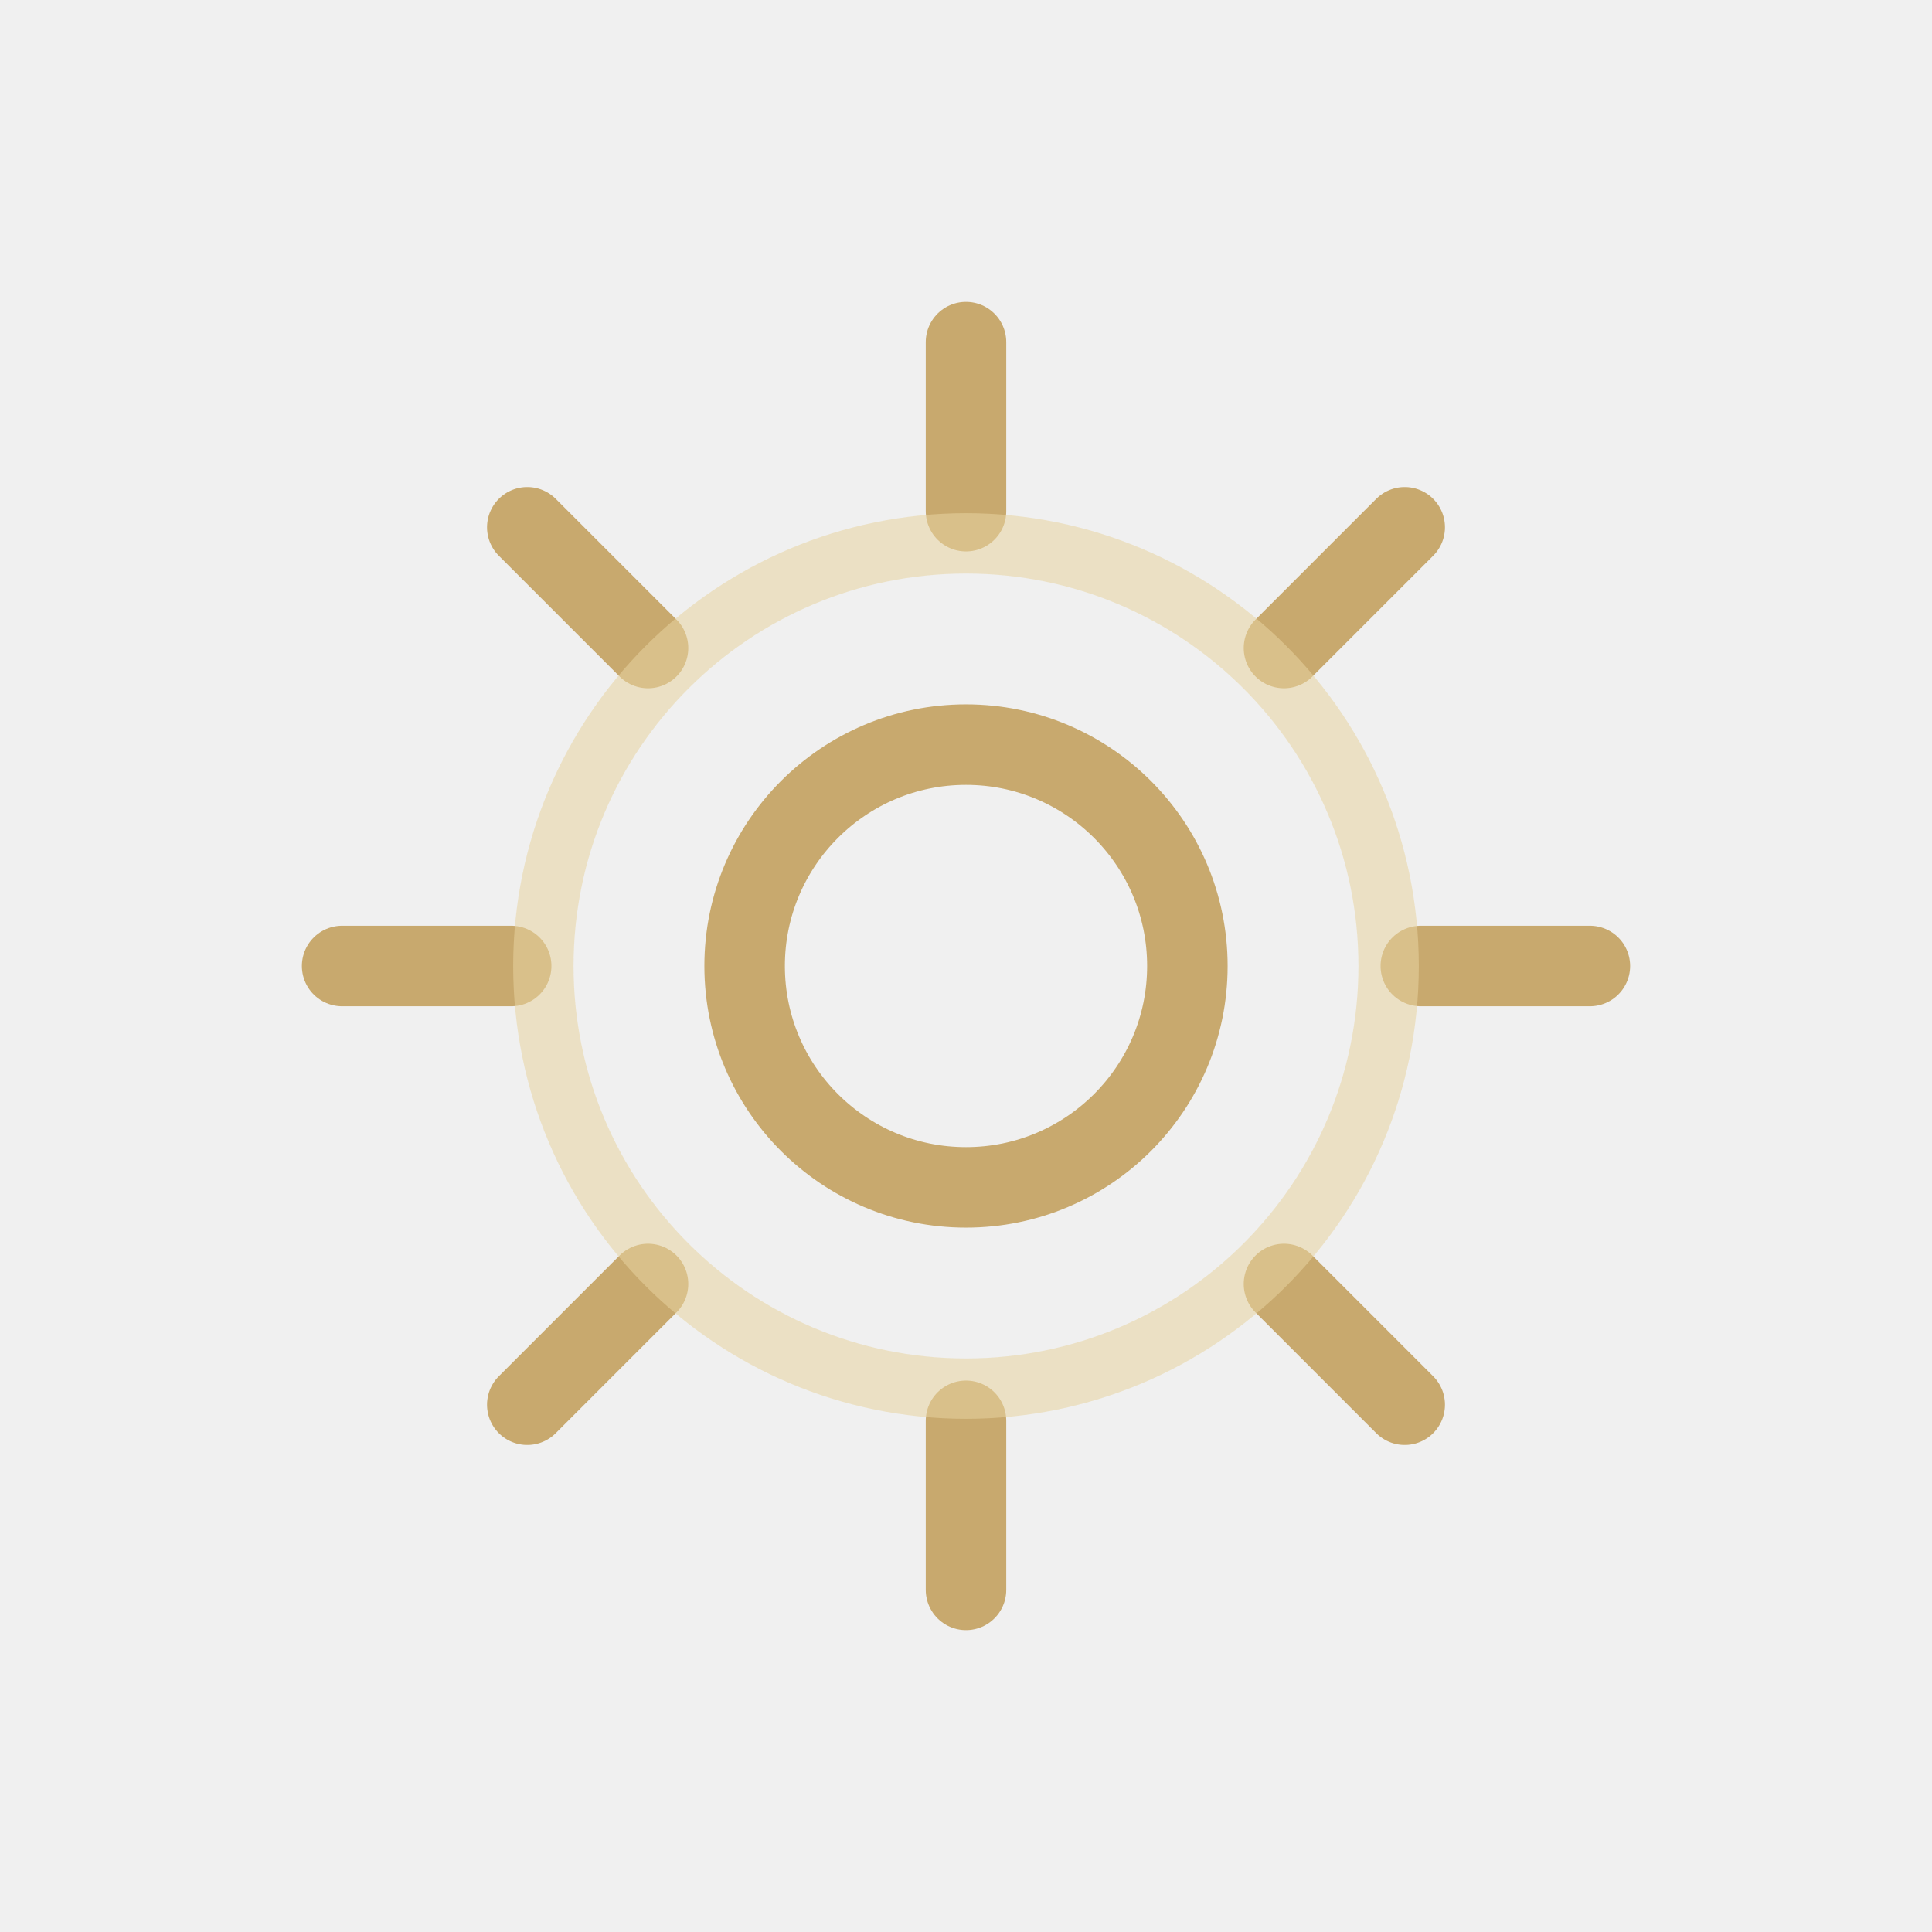
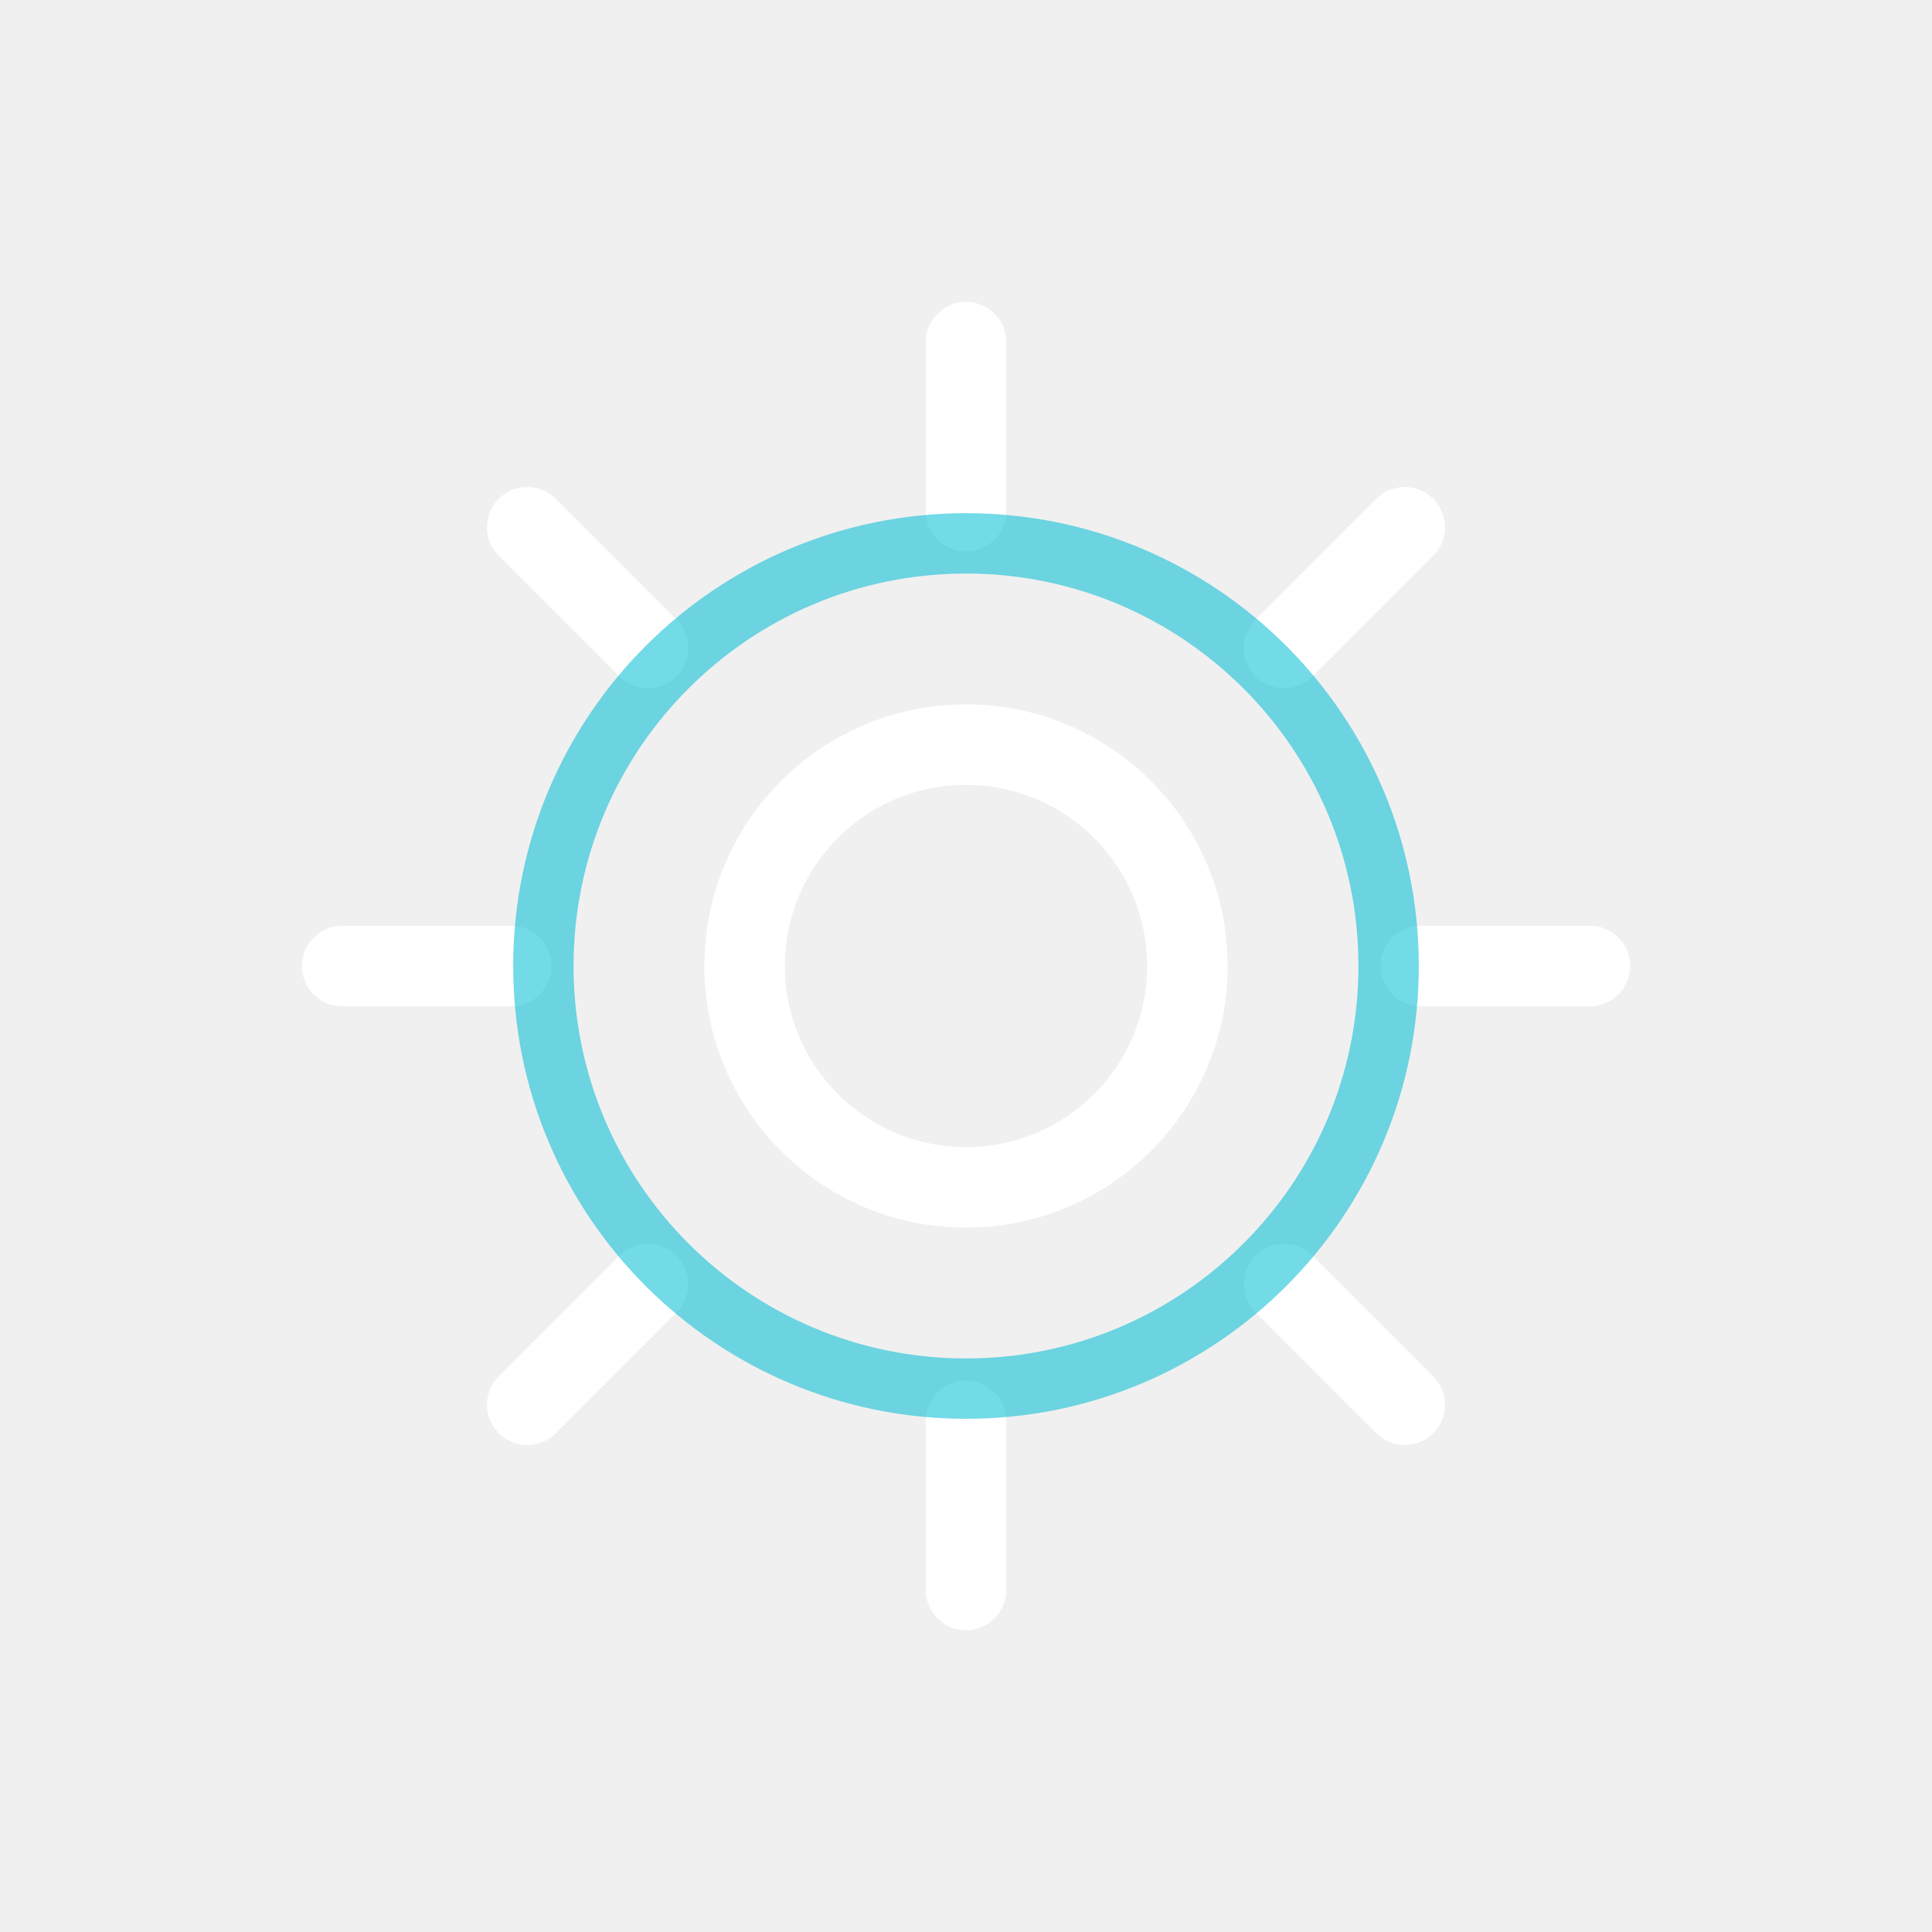
<svg xmlns="http://www.w3.org/2000/svg" width="48" height="48" viewBox="0 0 48 48" fill="none">
-   <circle cx="24" cy="24" r="5.5" stroke="#c8a96e" stroke-width="2" />
-   <path d="M24 8.5v4.2M24 35.3v4.2M8.5 24h4.2M35.3 24h4.2M13.1 13.1l3 3M31.9 31.9l3 3M13.1 34.9l3-3M31.9 16.1l3-3" stroke="#c8a96e" stroke-width="2" stroke-linecap="round" />
-   <path d="M24 13.5a10.5 10.5 0 1 0 0 21 10.5 10.5 0 0 0 0-21z" stroke="#e8d4a0" stroke-width="1.5" opacity="0.55" />
+   <circle cx="24" cy="24" r="5.5" stroke="#FFFFFF" stroke-width="2" />
+   <path d="M24 8.5v4.2M24 35.3v4.2M8.5 24h4.2M35.3 24h4.2M13.1 13.1l3 3M31.9 31.9l3 3M13.1 34.9l3-3M31.9 16.1l3-3" stroke="#FFFFFF" stroke-width="2" stroke-linecap="round" />
+   <path d="M24 13.5a10.5 10.5 0 1 0 0 21 10.5 10.5 0 0 0 0-21z" stroke="#00BCD4" stroke-width="1.5" opacity="0.55" />
</svg>
